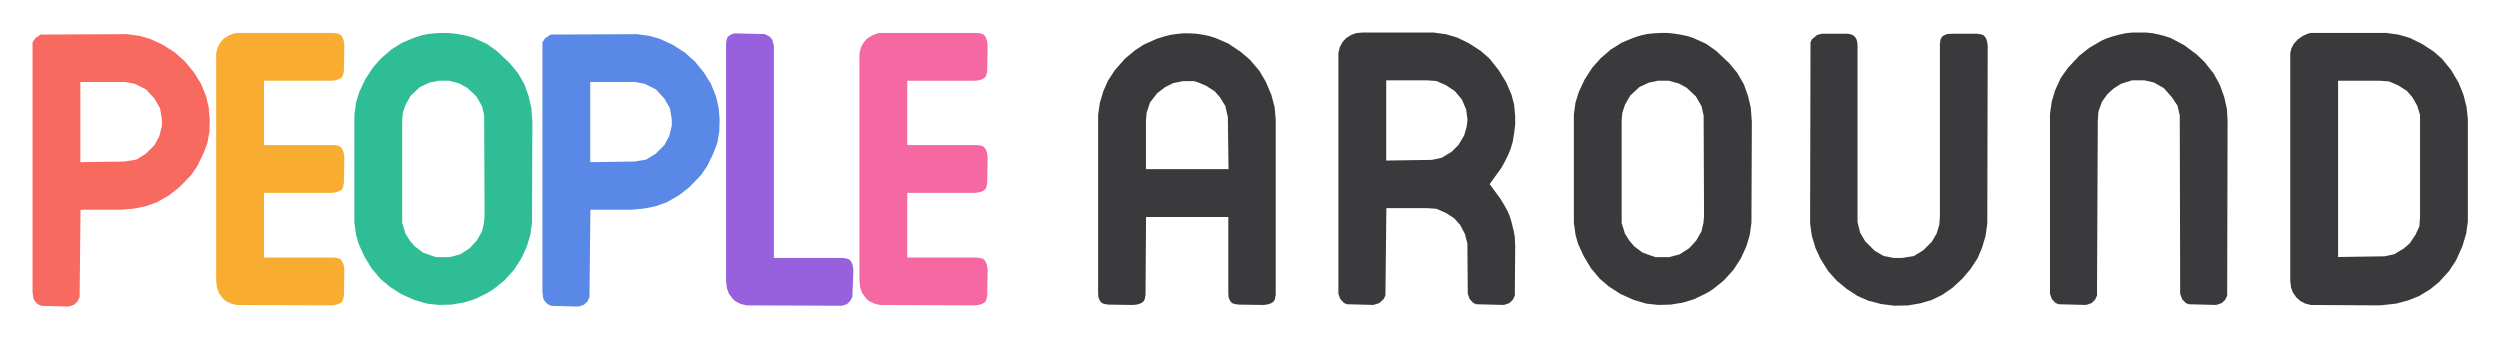
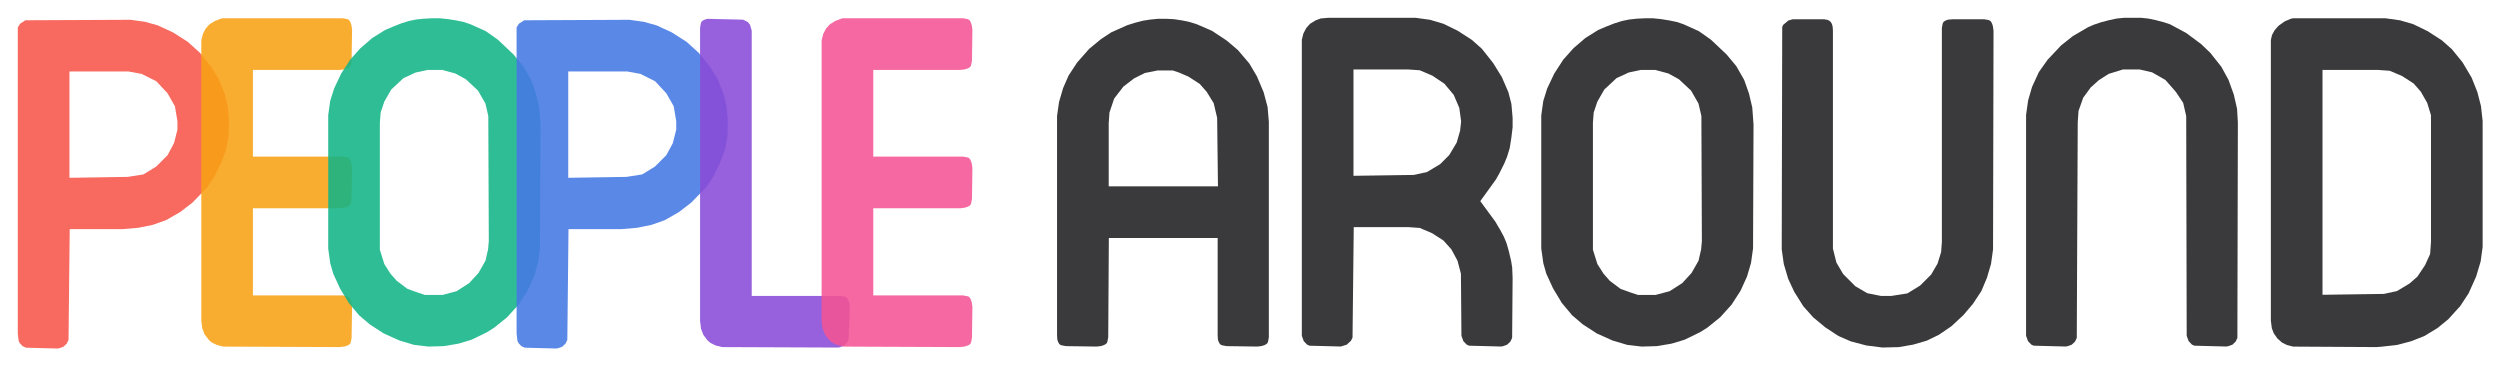
- <svg xmlns="http://www.w3.org/2000/svg" viewBox="-3 -771 6222 842" role="img" aria-label="Peoplearound">
-   <path fill="#F7554A" fill-opacity="0.88" d="M343.8 -681.8L370.2 -674.3L401.8 -659.8L432.7 -640.1L457.9 -617.4L480.4 -589.7L497.2 -562.8L509.8 -531.8L516.4 -503.7L519 -473.8L518.1 -443L513.3 -415.6L503.2 -388.8L488.3 -358.1L472.9 -335.4L442.3 -304L416.8 -284.4L387.3 -267.5L359.4 -257.7L329.4 -251.7L297.3 -249L197.4 -249L195.1 -31.3L190.1 -20.9L181.5 -12.7L171 -8.9L165.5 -8.1L100.2 -9.8L90.7 -14.1L83.1 -22.2L79.9 -28.6L78 -45.3L78 -665.6L84.9 -676.1L98.6 -685L313.3 -686ZM197 -567L197 -367.4L306.4 -369L336.1 -373.7L360 -388.4L381.4 -409.9L393.6 -432.4L400 -458.1L400 -473.3L395.3 -501.6L381.4 -525.8L360.4 -548.5L332.9 -562.3L307.7 -567Z" />
-   <path fill="#F9A215" fill-opacity="0.88" d="M838.2 -687.3L842.7 -685.6L845.3 -683.7L848.2 -680.1L850.7 -675.1L852.7 -668.6L854 -658.8L853 -595.8L851.3 -585.8L849.6 -581.3L847.7 -578.7L844.1 -575.8L839.1 -573.3L832.6 -571.3L822.5 -570L654 -570L654 -410L828.5 -410L838.2 -408.3L842.7 -406.6L845.3 -404.7L848.2 -401.1L850.7 -396.1L852.7 -389.6L854 -379.8L853 -316.8L851.3 -306.8L849.6 -302.3L847.7 -299.7L844.1 -296.8L839.1 -294.3L832.6 -292.3L822.5 -291L654 -291L654 -130L828.5 -130L838.2 -128.3L842.7 -126.6L845.3 -124.7L848.2 -121.1L850.7 -116.1L852.7 -109.6L854 -99.8L853 -36.8L851.3 -26.8L849.6 -22.3L847.7 -19.7L844.1 -16.8L839.1 -14.3L832.6 -12.3L822.6 -11L586 -12L571 -15.7L559.3 -21.6L552.2 -27.6L542.4 -40.6L537.1 -54.6L535 -71.5L535 -638.1L538.6 -652.7L545.2 -665.1L554 -675.1L566.8 -683L580.8 -688.3L584.6 -689L828.5 -689Z" />
-   <path fill="#14B487" fill-opacity="0.88" d="M1128.9 -687.3L1145.8 -684.6L1161.5 -681.3L1175.5 -676.7L1208.1 -662.1L1233.6 -644L1265.8 -613.6L1286 -589.2L1302.5 -560.3L1312.6 -531.7L1319.3 -502.9L1322 -467.6L1321 -216.8L1316.8 -186.4L1308.4 -158L1294.8 -128.3L1276.2 -99.4L1252.4 -73.2L1225.7 -51.6L1210.5 -42L1178.4 -26.4L1150.9 -18L1120.1 -12.9L1088.7 -12.1L1059 -15.4L1027.9 -24.6L995.1 -39.3L965.9 -58.2L943.5 -77.3L921.7 -103.3L903.4 -133.7L889.6 -163.9L883.2 -186.3L879 -216.8L879 -486.2L883.2 -516.2L891.4 -542.4L906 -573.5L924.9 -602.7L946.1 -626.4L970.8 -647.7L997.6 -664.4L1015.1 -672L1031.3 -678.3L1047.2 -683.3L1062.2 -686.4L1078.1 -688.1L1096 -689L1112 -689ZM1087.8 -570L1065.3 -565.2L1042.5 -554.6L1019.3 -533.2L1006.3 -510.4L999.5 -490L998 -470.5L998 -215.9L1006.4 -189L1017.9 -171L1029.7 -157.5L1049.8 -142.4L1069.9 -135.2L1082.5 -131L1116.2 -131L1142.4 -138L1166 -153.2L1183.5 -172.3L1196.7 -195.3L1201.6 -216.7L1203 -232.3L1202 -483.6L1196.7 -506.7L1182.7 -531.1L1159.6 -552.7L1139.9 -563.4L1115.2 -570Z" />
-   <path fill="#4479E4" fill-opacity="0.88" d="M1612.8 -681.8L1639.2 -674.3L1670.8 -659.8L1701.7 -640.1L1726.9 -617.4L1749.4 -589.7L1766.2 -562.8L1778.8 -531.8L1785.4 -503.7L1788 -473.8L1787.1 -443L1782.3 -415.6L1772.2 -388.8L1757.3 -358.1L1741.9 -335.4L1711.3 -304L1685.8 -284.4L1656.3 -267.5L1628.4 -257.7L1598.4 -251.7L1566.3 -249L1466.4 -249L1464.1 -31.3L1459.1 -20.9L1450.5 -12.7L1440 -8.9L1434.5 -8.1L1369.2 -9.8L1359.7 -14.1L1352.1 -22.2L1348.9 -28.6L1347 -45.3L1347 -665.6L1353.9 -676.1L1367.6 -685L1582.3 -686ZM1466 -567L1466 -367.4L1575.4 -369L1605.1 -373.7L1629 -388.4L1650.4 -409.9L1662.6 -432.4L1669 -458.1L1669 -473.3L1664.3 -501.6L1650.4 -525.8L1629.4 -548.5L1601.9 -562.3L1576.7 -567Z" />
-   <path fill="#8A4BD8" fill-opacity="0.88" d="M1900.1 -686.2L1912.4 -680.1L1918.9 -672.1L1922.8 -658.5L1923 -657.2L1923 -129L2095.5 -129L2105.2 -127.3L2109.7 -125.6L2112.3 -123.7L2115.2 -120.1L2117.7 -115.1L2119.7 -108.6L2120.9 -99.3L2118.4 -32.2L2113.4 -22.2L2104.9 -14.1L2093.6 -10.4L2090.1 -10L1855 -11L1840 -14.7L1828.3 -20.6L1821.2 -26.6L1811.4 -39.6L1806.1 -53.6L1804 -70.5L1804 -663.5L1805.7 -673.2L1807.4 -677.7L1809.3 -680.3L1812.9 -683.2L1817.9 -685.7L1824.2 -687.7L1826.7 -687.9Z" />
-   <path fill="#F45495" fill-opacity="0.88" d="M2439.2 -687.3L2443.7 -685.6L2446.3 -683.7L2449.2 -680.1L2451.7 -675.1L2453.7 -668.6L2455 -658.8L2454.1 -595.8L2452.3 -585.8L2450.6 -581.3L2448.7 -578.7L2445.1 -575.8L2440.1 -573.3L2433.6 -571.3L2423.5 -570L2255 -570L2255 -410L2429.5 -410L2439.2 -408.3L2443.7 -406.6L2446.3 -404.7L2449.2 -401.1L2451.7 -396.1L2453.7 -389.6L2455 -379.8L2454.1 -316.8L2452.3 -306.8L2450.6 -302.3L2448.7 -299.7L2445.1 -296.8L2440.1 -294.3L2433.6 -292.3L2423.5 -291L2255 -291L2255 -130L2429.5 -130L2439.2 -128.3L2443.7 -126.6L2446.3 -124.7L2449.2 -121.1L2451.7 -116.1L2453.7 -109.6L2455 -99.8L2454.1 -36.8L2452.3 -26.8L2450.6 -22.3L2448.7 -19.7L2445.1 -16.8L2440.1 -14.3L2433.6 -12.3L2423.6 -11L2187 -12L2172 -15.7L2160.3 -21.6L2153.2 -27.6L2143.4 -40.6L2138.1 -54.6L2136 -71.5L2136 -638.1L2139.6 -652.7L2146.2 -665.1L2155 -675.1L2167.8 -683L2181.8 -688.3L2185.6 -689L2429.5 -689Z" />
+ <svg xmlns="http://www.w3.org/2000/svg" viewBox="-3 -771 5759.4 842" role="img" aria-label="Peoplearound">
+   <path fill="#F7554A" fill-opacity="0.88" d="M331.4 -720.7L360.3 -712.6L395.3 -696.5L429.5 -674.7L457.3 -649.6L482.2 -619L500.8 -589.3L514.6 -555.2L521.9 -524.3L524.7 -491.3L523.7 -457.3L518.5 -427.3L507.4 -397.8L490.8 -363.6L474 -338.8L440 -303.9L411.8 -282.3L379.2 -263.7L348.6 -252.9L315.5 -246.2L279.7 -243.2L157.6 -243.2L154.9 11.9L150.7 20.6L143.2 27.7L133.7 31.2L128.9 31.9L56.9 30L49.1 26.5L42.4 19.4L40 14.5L38 -2.6L38 -708L43.5 -716.5L55.6 -724.3L297.7 -725.4ZM157 -606.4L157 -361.4L291.2 -363.5L327.4 -369.2L356.9 -387.3L383 -413.4L397.9 -441.2L405.8 -472.5L405.8 -491.7L400 -526.2L383 -556L357.2 -583.8L323.4 -600.7L292.7 -606.4Z" />
+   <path fill="#F9A215" fill-opacity="0.88" d="M796.3 -727.2L799.6 -725.9L800.8 -725L802.8 -722.5L805 -718.2L806.8 -712.2L808.1 -702.4L807 -631.7L805.3 -621.7L804 -618.3L803.2 -617.2L800.7 -615.1L796.4 -613L790.3 -611.1L780.1 -609.9L579.7 -609.9L579.7 -410.2L786.7 -410.2L796.3 -408.5L799.6 -407.2L800.8 -406.4L802.8 -403.9L805 -399.6L806.8 -393.6L808.1 -383.7L807 -313L805.3 -303L804 -299.7L803.2 -298.5L800.7 -296.5L796.4 -294.4L790.3 -292.5L780.1 -291.2L579.7 -291.2L579.7 -90.4L786.7 -90.4L796.3 -88.7L799.6 -87.5L800.8 -86.6L802.8 -84.1L805 -79.8L806.8 -73.8L808.1 -63.9L807 6.8L805.3 16.8L804 20.1L803.2 21.2L800.7 23.3L796.4 25.4L790.3 27.3L780.2 28.6L511.5 27.5L496.3 23.6L484.7 17.9L478.1 12.2L468.2 -0.9L462.9 -14.8L460.7 -32.6L460.7 -678.1L464.4 -692.8L470.8 -705.2L479.5 -714.9L492.3 -722.8L506.8 -728.3L509.7 -728.9L786.7 -728.9Z" />
+   <path fill="#14B487" fill-opacity="0.88" d="M1028.9 -727L1047.7 -724L1065.1 -720.4L1080.1 -715.4L1116.2 -699.2L1144.2 -679.4L1180.1 -645.4L1202.4 -618.5L1220.5 -586.8L1231.7 -555.3L1239.2 -523.5L1242.1 -484.1L1241 -198.7L1236.3 -165.1L1227.1 -133.9L1212.1 -101L1191.5 -69.1L1165.3 -40.1L1135.6 -16.2L1119.1 -5.8L1083.4 11.6L1053.2 20.7L1019.2 26.4L984.4 27.4L951.8 23.7L917.6 13.6L881.3 -2.7L849 -23.6L824.3 -44.6L800.3 -73.3L780 -107L764.7 -140.5L757.7 -164.9L753.1 -198.6L753.1 -505.2L757.6 -538.1L766.6 -566.8L782.9 -601.3L803.8 -633.6L827.2 -659.8L854.5 -683.3L884 -701.8L903.3 -710L921.3 -717.1L938.8 -722.6L955.2 -726L972.7 -727.9L992.7 -728.9L1010.3 -728.9ZM982.1 -609.9L954.7 -604L926.5 -591L898.2 -564.6L882.3 -536.8L873.9 -511.7L872.1 -488.1L872.1 -195.7L882.4 -162.7L896.5 -140.6L910.9 -124.1L935.7 -105.5L959.9 -96.8L975.7 -91.6L1016.7 -91.6L1048.9 -100.2L1077.9 -118.8L1099.3 -142.1L1115.4 -170.3L1121.4 -196.5L1123.1 -215.3L1121.9 -503.7L1115.4 -532.3L1098.2 -562.3L1070.1 -588.5L1045.8 -601.8L1015.5 -609.9Z" />
+   <path fill="#4479E4" fill-opacity="0.88" d="M1480.5 -720.7L1509.4 -712.6L1544.4 -696.5L1578.6 -674.7L1606.4 -649.6L1631.3 -619L1649.9 -589.3L1663.7 -555.2L1671 -524.3L1673.8 -491.3L1672.8 -457.3L1667.6 -427.3L1656.5 -397.8L1639.9 -363.6L1623.1 -338.8L1589.1 -303.9L1560.9 -282.3L1528.3 -263.7L1497.7 -252.9L1464.6 -246.2L1428.8 -243.2L1306.7 -243.2L1304 11.9L1299.8 20.6L1292.3 27.7L1282.8 31.2L1278 31.9L1206 30L1198.2 26.5L1191.5 19.4L1189.1 14.5L1187.1 -2.6L1187.1 -708L1192.6 -716.5L1204.7 -724.3L1446.8 -725.4ZM1306.1 -606.4L1306.1 -361.4L1440.3 -363.5L1476.5 -369.2L1505.9 -387.3L1532 -413.4L1547 -441.2L1554.9 -472.5L1554.9 -491.7L1549.1 -526.2L1532.1 -556L1506.3 -583.8L1472.5 -600.7L1441.8 -606.4Z" />
+   <path fill="#8A4BD8" fill-opacity="0.88" d="M1709 -725.7L1719.7 -720.4L1724.9 -714L1728.7 -700.7L1728.8 -700.3L1728.8 -89.3L1933.5 -89.3L1943.1 -87.6L1946.4 -86.3L1947.6 -85.5L1949.6 -83L1951.8 -78.7L1953.6 -72.6L1954.8 -63.4L1952 10.7L1947.8 19.2L1940.5 26L1930.3 29.4L1927.7 29.7L1660.6 28.6L1645.4 24.8L1633.8 19L1627.2 13.4L1617.3 0.3L1612 -13.7L1609.8 -31.4L1609.8 -707.4L1611.5 -717L1612.8 -720.4L1613.6 -721.5L1616.1 -723.6L1620.4 -725.7L1626.1 -727.5L1627.7 -727.6Z" />
+   <path fill="#F45495" fill-opacity="0.88" d="M2225.4 -727.2L2228.7 -725.9L2229.9 -725L2231.9 -722.5L2234.1 -718.2L2235.9 -712.2L2237.2 -702.4L2236.2 -631.7L2234.4 -621.7L2233.1 -618.3L2232.3 -617.2L2229.8 -615.1L2225.5 -613L2219.4 -611.1L2209.2 -609.9L2008.8 -609.9L2008.8 -410.2L2215.8 -410.2L2225.4 -408.5L2228.7 -407.2L2229.9 -406.4L2231.9 -403.9L2234.1 -399.6L2235.9 -393.6L2237.2 -383.7L2236.2 -313L2234.4 -303L2233.1 -299.7L2232.3 -298.5L2229.8 -296.5L2225.5 -294.4L2219.4 -292.5L2209.2 -291.2L2008.8 -291.2L2008.8 -90.4L2215.8 -90.4L2225.4 -88.7L2228.7 -87.5L2229.9 -86.6L2231.9 -84.1L2234.1 -79.8L2235.9 -73.8L2237.2 -63.9L2236.2 6.8L2234.4 16.8L2233.1 20.1L2232.3 21.2L2229.8 23.3L2225.5 25.4L2219.4 27.3L2209.3 28.6L1940.7 27.5L1925.4 23.6L1913.8 17.9L1907.2 12.2L1897.3 -0.9L1892 -14.8L1889.8 -32.6L1889.8 -678.1L1893.5 -692.8L1900 -705.2L1908.6 -714.9L1921.4 -722.8L1935.9 -728.3L1938.8 -728.9L2215.8 -728.9Z" />
  <g fill="#3A3A3C">
-     <path d="M2974 -687.2L2990.9 -684.6L3006.8 -681.3L3022 -676.5L3053.8 -662.7L3084.8 -642L3107.6 -622.6L3131.3 -594.7L3147.2 -567.9L3161.1 -535L3169.4 -504.1L3172 -473.3L3172 -37.5L3170.3 -27.8L3168.6 -23.3L3166.7 -20.7L3163.1 -17.8L3158.1 -15.3L3151.6 -13.3L3141.8 -12L3078.8 -12.9L3068.8 -14.7L3064.3 -16.4L3061.7 -18.3L3058.8 -21.9L3056.3 -26.9L3054.6 -32.2L3054 -42.2L3054 -231L2849.3 -231L2848 -37.6L2846.3 -27.8L2844.6 -23.3L2842.7 -20.7L2839.1 -17.8L2834.1 -15.3L2827.6 -13.3L2817.8 -12L2754.8 -12.9L2744.8 -14.7L2740.3 -16.4L2737.7 -18.3L2734.8 -21.9L2732.3 -26.9L2730.6 -32.2L2730 -42.2L2730 -485.2L2734.2 -514.5L2742.7 -543.3L2754.3 -569.9L2771.9 -596.7L2797 -625.2L2821.8 -645.8L2843.2 -659.8L2876.2 -674.6L2892.1 -679.6L2908.2 -683.8L2924.1 -686.3L2941 -688L2957.9 -688ZM2941 -569L2916.9 -564.2L2896.7 -554.1L2876.5 -538.5L2859.2 -516L2850.5 -489.9L2849 -469.4L2849 -350L3054.5 -350L3052.9 -479.9L3046.5 -507.5L3033.3 -528.8L3020.4 -543.6L2998.8 -557.5L2980.2 -565.4L2969.5 -569Z" />
-     <path d="M3595.6 -685.8L3623.5 -677.6L3653.3 -663.1L3682.7 -644L3703.9 -625.4L3727.2 -596L3745.4 -566.5L3759 -535L3765.4 -510.2L3768 -481.2L3768 -461.4L3765.4 -439.6L3761.9 -418L3756.3 -399.5L3750.6 -385.6L3740.7 -365.8L3733.2 -352.6L3704.5 -312.8L3731.6 -275.8L3742.1 -258.3L3749.8 -244L3755.2 -230.7L3759.3 -216.7L3764.8 -194L3767.1 -179.9L3768 -157.4L3767.1 -35.2L3762.1 -24.9L3753.5 -16.7L3743 -12.9L3737.5 -12.1L3671.2 -13.8L3663.6 -17.2L3654.8 -26.4L3650 -39.9L3650 -41.2L3649 -165.4L3642.4 -189.8L3631 -211.1L3616.2 -227.7L3594.8 -241.5L3571.6 -251.4L3549.4 -253L3447.4 -253L3445.1 -35.6L3440.5 -26.5L3429.7 -16.6L3415 -12.1L3349.2 -13.8L3341.6 -17.2L3332.8 -26.4L3328 -39.9L3328 -639.1L3331.6 -653.7L3338.2 -666.1L3347 -676.1L3359.8 -684L3372 -688.6L3388.7 -690L3565.2 -690ZM3447 -571L3447 -371.4L3560.5 -373.1L3584.9 -378.3L3609.8 -393.2L3626.8 -410.2L3641 -433.9L3647.4 -456.2L3649.3 -473.4L3645.9 -498.7L3635.5 -523.1L3618 -544.1L3595.1 -559.3L3571.6 -569.4L3549.4 -571Z" />
-     <path d="M4163.9 -687.3L4180.8 -684.6L4196.5 -681.3L4210.5 -676.7L4243.1 -662.1L4268.6 -644L4300.8 -613.6L4321 -589.2L4337.5 -560.3L4347.6 -531.7L4354.3 -502.9L4357 -467.6L4356 -216.8L4351.8 -186.4L4343.4 -158L4329.8 -128.3L4311.2 -99.4L4287.4 -73.2L4260.7 -51.6L4245.5 -42L4213.4 -26.4L4185.9 -18L4155.1 -12.9L4123.7 -12.1L4094 -15.4L4062.9 -24.6L4030.1 -39.3L4000.9 -58.2L3978.5 -77.3L3956.7 -103.3L3938.4 -133.7L3924.6 -163.9L3918.2 -186.3L3914 -216.8L3914 -486.2L3918.2 -516.2L3926.4 -542.4L3941 -573.5L3959.9 -602.7L3981.1 -626.4L4005.8 -647.7L4032.6 -664.4L4050.1 -672L4066.3 -678.3L4082.2 -683.3L4097.2 -686.4L4113.1 -688.1L4131 -689L4147 -689ZM4122.8 -570L4100.3 -565.2L4077.5 -554.6L4054.3 -533.2L4041.3 -510.4L4034.5 -490L4033 -470.5L4033 -215.9L4041.4 -189L4052.9 -171L4064.7 -157.5L4084.8 -142.4L4104.9 -135.2L4117.5 -131L4151.2 -131L4177.4 -138L4201 -153.2L4218.5 -172.3L4231.7 -195.3L4236.6 -216.7L4238 -232.3L4237 -483.6L4231.7 -506.7L4217.7 -531.1L4194.6 -552.7L4174.9 -563.4L4150.2 -570Z" />
-     <path d="M4603.9 -685.5L4608.7 -683.3L4612.1 -680.8L4614.9 -677.3L4617.6 -672.8L4619.4 -665.6L4620 -657.5L4620 -218.1L4626.6 -191.8L4639.1 -170.4L4662.4 -147.1L4684.6 -134.1L4710 -129L4730.1 -129L4760.1 -133.7L4784 -148.4L4804.9 -169.4L4816.9 -189.8L4823.5 -211.5L4825 -230.5L4825 -662.5L4826.7 -672.2L4828.4 -676.7L4830.3 -679.3L4833.9 -682.2L4838.9 -684.7L4844.2 -686.4L4854.2 -687L4918.5 -687L4928.2 -685.3L4932.7 -683.6L4935.3 -681.7L4938.2 -678.1L4940.7 -673.1L4942.7 -666.6L4944 -656.6L4943 -214.8L4938.8 -184.4L4930.3 -155.5L4918.6 -127.9L4900.9 -101L4881.1 -77.7L4856 -54.4L4830 -36.7L4804.6 -24.4L4775.9 -16L4746.1 -10.9L4712.1 -10.1L4678.7 -14.3L4646.2 -22.9L4620.1 -34.3L4592.8 -52.2L4567.8 -72.9L4547.1 -96.1L4528.2 -126.2L4515.5 -153.3L4506.2 -184.5L4502 -214.8L4502 -231.9L4503 -665.9L4506.4 -673L4519.2 -683.8L4530.5 -687L4595.5 -687Z" />
-     <path d="M5353.8 -688.4L5369.8 -685.1L5386.6 -680.6L5400.1 -676.1L5433.5 -658.2L5464.1 -635.4L5483.4 -617L5506.5 -587.8L5521.4 -560.5L5532.6 -529.7L5539.3 -500.3L5541 -471.8L5540 -35.1L5535.1 -24.9L5526.5 -16.7L5516 -12.9L5510.5 -12.1L5444.2 -13.8L5436.6 -17.2L5427.8 -26.4L5423 -39.9L5423 -41L5422 -483.6L5416.3 -508.1L5402.8 -528.4L5382.7 -551.4L5357.7 -565.7L5334.6 -571L5302.9 -571L5276 -562.6L5257.7 -551L5242.1 -536.9L5228.3 -517.9L5219.5 -493.2L5218 -471.4L5216 -35.2L5211.1 -24.9L5202.5 -16.7L5192 -12.9L5186.5 -12.1L5120.2 -13.8L5112.6 -17.2L5103.8 -26.4L5099 -39.9L5099 -487.2L5103.2 -517.6L5111.6 -545.9L5125.8 -576.9L5144 -602.6L5172.1 -632.5L5196.6 -651.9L5228.2 -670.3L5240.4 -675.6L5255.4 -680.6L5272.2 -685.1L5288.1 -688.4L5304 -690L5338.9 -690Z" />
-     <path d="M5966.6 -684.8L5994.5 -676.6L6024.3 -662.1L6053.7 -643L6075 -624.2L6097.1 -597L6116 -565.2L6127.9 -535.5L6135.6 -505.8L6139 -474.8L6139 -219.8L6134.8 -189.5L6125.4 -158L6109.8 -123.3L6092.3 -96.6L6067.4 -69.1L6044.9 -50.8L6017.2 -34L5989.5 -23.1L5960.6 -15.4L5928.3 -11.8L5917.6 -11L5748.2 -12L5734.1 -15.6L5722.6 -21.4L5712.1 -30.8L5703.6 -42.9L5699.1 -54.7L5697 -71.5L5697 -638.5L5699.8 -650.6L5705.9 -661.9L5715 -672.1L5728.7 -681.9L5742.2 -687.7L5748.2 -689L5936.2 -689ZM5816 -570L5816 -131.4L5931.5 -133.1L5955.9 -138.3L5979.6 -152.5L5994.3 -165.4L6009.1 -187.5L6018.4 -208L6020 -230.6L6020 -485L6012.9 -508L6000.7 -529.3L5987.4 -544.6L5965.8 -558.5L5942.6 -568.4L5920.4 -570Z" />
+     <path d="M2701.5 -726.8L2720.2 -724L2737.7 -720.3L2754.3 -715.1L2789.5 -699.8L2823.9 -676.9L2849 -655.5L2875.2 -624.7L2892.6 -595.2L2908.1 -558.6L2917.2 -524.6L2920.1 -490.7L2920.1 6L2918.4 15.6L2917.1 18.9L2916.3 20.1L2913.8 22.1L2909.5 24.3L2903.4 26.2L2893.6 27.4L2822.9 26.4L2812.9 24.6L2809.6 23.3L2808.4 22.5L2806.4 20L2804.2 15.7L2802.8 11.3L2802.2 1.1L2802.2 -222.7L2551.5 -222.7L2550.1 5.8L2548.3 15.6L2547.1 18.9L2546.2 20.1L2543.7 22.1L2539.4 24.3L2533.4 26.2L2523.5 27.4L2452.8 26.4L2442.8 24.6L2439.5 23.3L2438.4 22.5L2436.3 20L2434.2 15.7L2432.8 11.3L2432.2 1.1L2432.2 -503.9L2436.8 -536.2L2446.1 -568L2458.9 -597.2L2478.3 -626.8L2506.1 -658.4L2533.6 -681.1L2557.1 -696.5L2593.8 -712.9L2611.2 -718.4L2629 -723.1L2646.5 -725.9L2665.1 -727.7L2683.8 -727.7ZM2663.9 -608.7L2634.4 -602.8L2609.6 -590.4L2585 -571.5L2563.7 -543.8L2552.9 -511.6L2551.2 -486.8L2551.2 -341.7L2802.9 -341.7L2801 -499.5L2793.1 -533.2L2777 -559.4L2760.9 -577.7L2734.7 -594.6L2712.5 -604.1L2698.6 -608.7Z" />
+     <path d="M3291.4 -725.4L3322.1 -716.3L3355 -700.3L3387.7 -679.2L3410.7 -658.8L3436.6 -626.2L3456.9 -593.4L3471.9 -558.7L3478.9 -531.7L3481.7 -499.6L3481.7 -477.9L3478.8 -453.6L3475 -429.7L3468.8 -409.5L3462.5 -394.3L3451.4 -372.1L3443.3 -357.6L3407.2 -307.6L3441.6 -260.8L3453.2 -241.3L3461.6 -225.5L3467.6 -211.1L3472.1 -195.7L3478.2 -170.3L3480.7 -155L3481.7 -130L3480.6 7.4L3476.5 16.1L3469 23.1L3459.5 26.6L3454.7 27.3L3381.5 25.4L3375.9 22.9L3368.2 14.9L3363.8 2.5L3362.6 -140.5L3354.7 -170.4L3340.7 -196.4L3322.4 -216.9L3296.3 -233.7L3267.8 -245.9L3240.8 -247.8L3115.7 -247.8L3112.9 6.8L3109.3 14.1L3099.4 23.1L3085.8 27.3L3013.7 25.4L3008.2 22.9L3000.5 14.9L2996.1 2.5L2996.1 -679.3L2999.7 -693.9L3006.2 -706.3L3014.8 -716L3027.7 -724L3039.7 -728.5L3057.3 -730L3258 -730ZM3115.1 -611L3115.1 -366L3254.1 -368L3284.1 -374.5L3314.7 -392.8L3335.6 -413.7L3352.9 -442.6L3360.7 -469.8L3363.1 -491.2L3358.9 -522.3L3346.1 -552.3L3324.6 -578.1L3296.8 -596.7L3267.8 -609.1L3240.8 -611Z" />
+     <path d="M3823.6 -727L3842.4 -724L3859.7 -720.4L3874.8 -715.4L3910.8 -699.2L3938.8 -679.4L3974.8 -645.4L3997.1 -618.5L4015.2 -586.8L4026.3 -555.3L4033.8 -523.5L4036.7 -484.1L4035.6 -198.7L4030.9 -165.1L4021.7 -133.9L4006.7 -101L3986.1 -69.1L3959.9 -40.1L3930.3 -16.2L3913.7 -5.8L3878 11.6L3847.8 20.7L3813.8 26.4L3779.1 27.4L3746.5 23.7L3712.3 13.6L3675.9 -2.7L3643.6 -23.6L3618.9 -44.6L3594.9 -73.3L3574.7 -107L3559.3 -140.5L3552.4 -164.9L3547.7 -198.6L3547.7 -505.2L3552.3 -538.1L3561.2 -566.8L3577.5 -601.3L3598.4 -633.6L3621.8 -659.8L3649.1 -683.3L3678.6 -701.8L3697.9 -710L3716 -717.1L3733.5 -722.6L3749.8 -726L3767.3 -727.9L3787.3 -728.9L3804.9 -728.9ZM3776.8 -609.9L3749.3 -604L3721.1 -591L3692.8 -564.6L3676.9 -536.8L3668.5 -511.7L3666.7 -488.1L3666.7 -195.7L3677 -162.7L3691.1 -140.6L3705.5 -124.1L3730.3 -105.5L3754.6 -96.8L3770.3 -91.6L3811.3 -91.6L3843.5 -100.2L3872.5 -118.8L3893.9 -142.1L3910 -170.3L3916 -196.5L3917.7 -215.3L3916.6 -503.7L3910 -532.3L3892.8 -562.3L3864.7 -588.5L3840.4 -601.8L3810.2 -609.9Z" />
+     <path d="M4207.2 -725.2L4210.8 -723.5L4213.2 -721.8L4215.3 -719.2L4217.4 -715.6L4219 -709.2L4219.6 -701L4219.6 -198.4L4227.6 -166.2L4243.1 -139.8L4271.2 -111.6L4298.8 -95.5L4330 -89.3L4354.5 -89.3L4391.1 -95.1L4420.6 -113.2L4446 -138.6L4460.7 -163.8L4468.9 -190.4L4470.6 -213.3L4470.6 -706.3L4472.3 -715.9L4473.6 -719.2L4474.4 -720.4L4476.9 -722.4L4481.2 -724.6L4485.7 -725.9L4495.8 -726.6L4568.2 -726.6L4577.8 -724.9L4581.1 -723.6L4582.3 -722.8L4584.3 -720.3L4586.5 -716L4588.3 -709.9L4589.6 -699.7L4588.5 -196.3L4583.8 -162.8L4574.4 -130.9L4561.6 -100.5L4542.1 -70.9L4520.1 -45L4492.3 -19.2L4463.6 0.3L4435.8 13.8L4404.2 23L4371.2 28.7L4333.6 29.6L4296.7 24.9L4260.7 15.4L4232.2 3L4202 -16.9L4174.3 -39.8L4151.5 -65.3L4130.6 -98.6L4116.6 -128.5L4106.4 -162.9L4101.7 -196.3L4101.7 -215.3L4102.8 -709L4105.1 -713.8L4117 -723.8L4127 -726.6L4199.3 -726.6Z" />
+     <path d="M4945.8 -728.3L4963.5 -724.6L4982.2 -719.7L4996.7 -714.8L5033.6 -694.9L5067.7 -669.6L5088.9 -649.4L5114.5 -617.1L5130.9 -587.1L5143.2 -553L5150.6 -520.6L5152.5 -489L5151.4 7.5L5147.3 16.1L5139.9 23.1L5130.3 26.6L5125.5 27.3L5052.3 25.4L5046.7 22.9L5039.1 14.9L5034.6 2.5L5033.5 -503.7L5026.5 -534.1L5009.9 -559L4985.6 -586.8L4954.8 -604.4L4926.1 -611L4887.7 -611L4854.7 -600.7L4832.3 -586.4L4813.3 -569.3L4796.2 -545.9L4785.4 -515.4L4783.6 -489.1L4781.4 7.5L4777.3 16.1L4769.8 23.1L4760.3 26.6L4755.5 27.3L4682.3 25.4L4676.7 22.9L4669 14.9L4664.6 2.5L4664.6 -506.3L4669.3 -539.7L4678.4 -570.9L4694.1 -605L4714.1 -633.3L4745.4 -666.5L4772.4 -687.9L4807.5 -708.4L4820.7 -714.1L4837.2 -719.7L4855.9 -724.6L4873.5 -728.3L4890.7 -730L4929.7 -730Z" />
+     <path d="M5526.1 -724.2L5556.8 -715.2L5589.7 -699.2L5622.4 -678.1L5645.7 -657.5L5670.1 -627.4L5691 -592.2L5704.1 -559.4L5712.6 -526.5L5716.4 -492.2L5716.4 -202L5711.8 -168.6L5701.4 -133.8L5684.1 -95.3L5664.8 -65.9L5637.2 -35.5L5612.5 -15.3L5582 3.2L5551.5 15.2L5519.6 23.6L5483.4 27.7L5471.7 28.6L5279.7 27.5L5265.5 23.8L5254.1 18.1L5243.6 8.8L5235.1 -3.4L5230.7 -15L5228.5 -32.6L5228.5 -678.7L5231.2 -690.5L5237.2 -701.4L5246.3 -711.7L5260.5 -721.8L5274.2 -727.7L5279.5 -728.9L5492.7 -728.9ZM5347.5 -609.9L5347.5 -91.9L5488.8 -93.9L5518.9 -100.4L5547.9 -117.8L5566.1 -133.7L5583.9 -160.4L5595.4 -185.8L5597.4 -213.4L5597.4 -505.6L5588.7 -534L5573.9 -559.9L5557.3 -578.8L5531.1 -595.7L5502.5 -607.9L5475.5 -609.9Z" />
  </g>
</svg>
